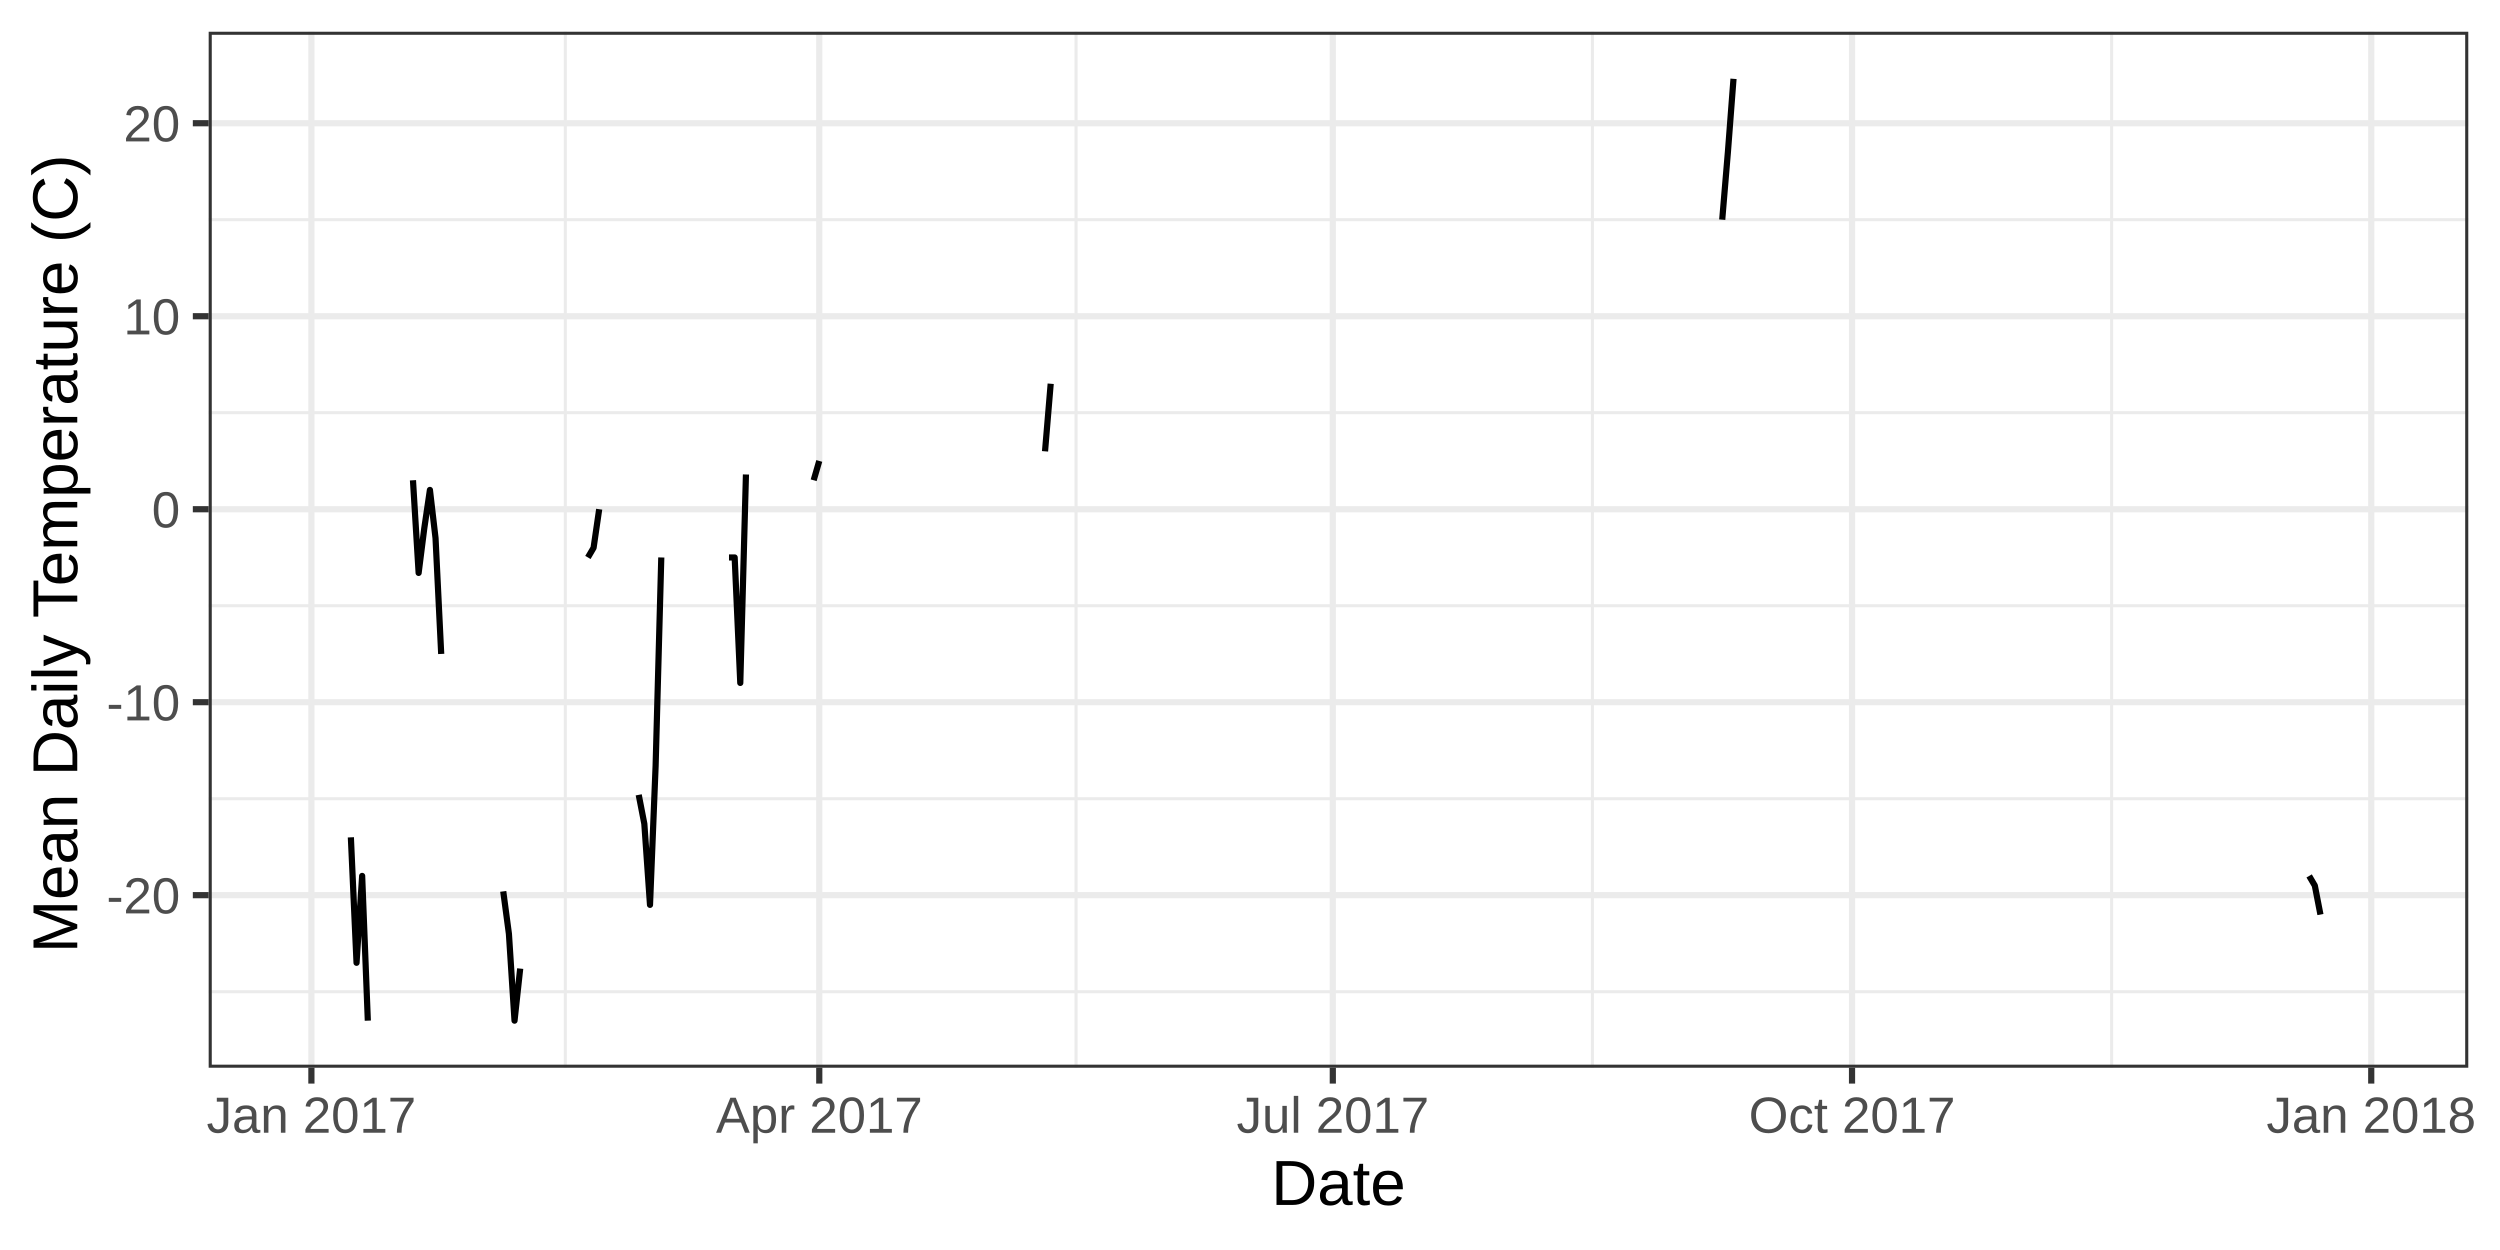
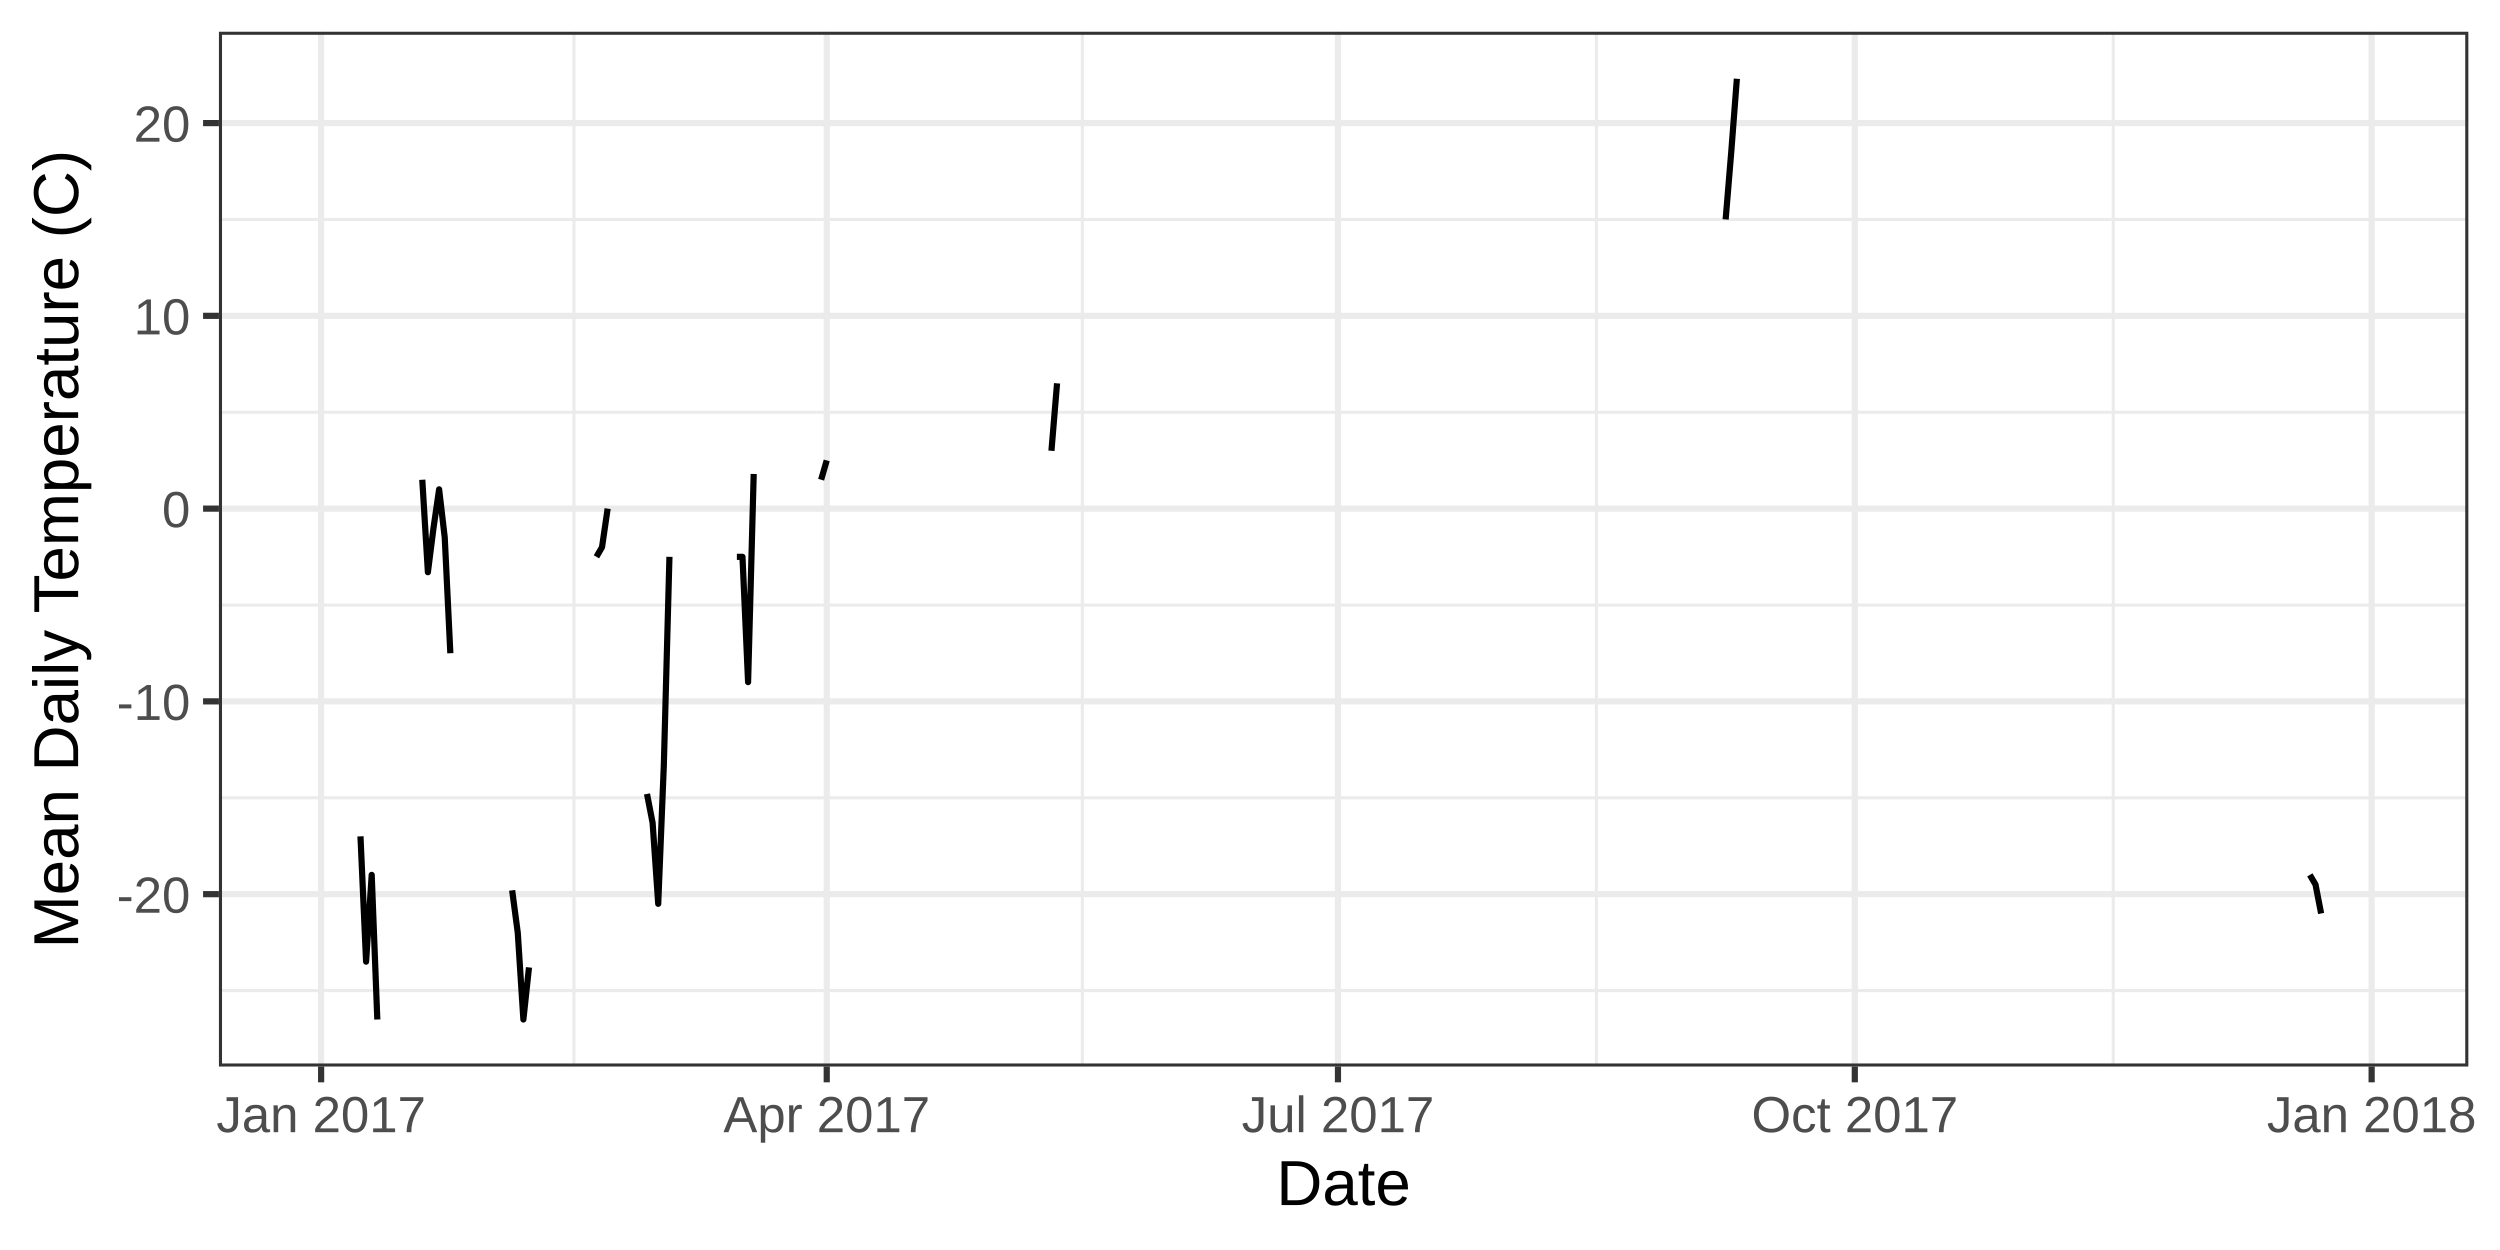
- <svg xmlns="http://www.w3.org/2000/svg" viewBox="0 0 432.00 216.00">
+ <svg xmlns="http://www.w3.org/2000/svg" class="svglite" width="432.00pt" height="216.00pt" viewBox="0 0 432.00 216.00">
  <defs>
    <style type="text/css">
-     line, polyline, polygon, path, rect, circle {
+     .svglite line, .svglite polyline, .svglite polygon, .svglite path, .svglite rect, .svglite circle {
      fill: none;
      stroke: #000000;
      stroke-linecap: round;
      stroke-linejoin: round;
      stroke-miterlimit: 10.00;
    }
  </style>
  </defs>
  <rect width="100%" height="100%" style="stroke: none; fill: #FFFFFF;" />
-   <rect x="0.00" y="0" width="432.00" height="216.00" style="stroke-width: 1.07; stroke: #FFFFFF; fill: #FFFFFF;" />
  <defs>
-     <clipPath id="cpMzYuMDZ8NDI2LjUyfDE4NC41MXw1LjQ4">
-       <rect x="36.06" y="5.48" width="390.46" height="179.03" />
-     </clipPath>
-   </defs>
-   <rect x="36.06" y="5.48" width="390.46" height="179.03" style="stroke-width: 1.07; stroke: none; fill: #FFFFFF;" clip-path="url(#cpMzYuMDZ8NDI2LjUyfDE4NC41MXw1LjQ4)" />
-   <polyline points="36.06,171.37 426.52,171.37 " style="stroke-width: 0.53; stroke: #EBEBEB; stroke-linecap: butt;" clip-path="url(#cpMzYuMDZ8NDI2LjUyfDE4NC41MXw1LjQ4)" />
-   <polyline points="36.06,138.02 426.52,138.02 " style="stroke-width: 0.53; stroke: #EBEBEB; stroke-linecap: butt;" clip-path="url(#cpMzYuMDZ8NDI2LjUyfDE4NC41MXw1LjQ4)" />
-   <polyline points="36.06,104.67 426.52,104.67 " style="stroke-width: 0.53; stroke: #EBEBEB; stroke-linecap: butt;" clip-path="url(#cpMzYuMDZ8NDI2LjUyfDE4NC41MXw1LjQ4)" />
-   <polyline points="36.06,71.31 426.52,71.31 " style="stroke-width: 0.53; stroke: #EBEBEB; stroke-linecap: butt;" clip-path="url(#cpMzYuMDZ8NDI2LjUyfDE4NC41MXw1LjQ4)" />
-   <polyline points="36.06,37.96 426.52,37.96 " style="stroke-width: 0.53; stroke: #EBEBEB; stroke-linecap: butt;" clip-path="url(#cpMzYuMDZ8NDI2LjUyfDE4NC41MXw1LjQ4)" />
-   <polyline points="97.69,184.51 97.69,5.48 " style="stroke-width: 0.53; stroke: #EBEBEB; stroke-linecap: butt;" clip-path="url(#cpMzYuMDZ8NDI2LjUyfDE4NC41MXw1LjQ4)" />
-   <polyline points="185.94,184.51 185.94,5.48 " style="stroke-width: 0.53; stroke: #EBEBEB; stroke-linecap: butt;" clip-path="url(#cpMzYuMDZ8NDI2LjUyfDE4NC41MXw1LjQ4)" />
-   <polyline points="275.17,184.51 275.17,5.48 " style="stroke-width: 0.53; stroke: #EBEBEB; stroke-linecap: butt;" clip-path="url(#cpMzYuMDZ8NDI2LjUyfDE4NC41MXw1LjQ4)" />
-   <polyline points="364.89,184.51 364.89,5.48 " style="stroke-width: 0.53; stroke: #EBEBEB; stroke-linecap: butt;" clip-path="url(#cpMzYuMDZ8NDI2LjUyfDE4NC41MXw1LjQ4)" />
-   <polyline points="36.06,154.69 426.52,154.69 " style="stroke-width: 1.07; stroke: #EBEBEB; stroke-linecap: butt;" clip-path="url(#cpMzYuMDZ8NDI2LjUyfDE4NC41MXw1LjQ4)" />
-   <polyline points="36.06,121.34 426.52,121.34 " style="stroke-width: 1.07; stroke: #EBEBEB; stroke-linecap: butt;" clip-path="url(#cpMzYuMDZ8NDI2LjUyfDE4NC41MXw1LjQ4)" />
-   <polyline points="36.06,87.99 426.52,87.99 " style="stroke-width: 1.07; stroke: #EBEBEB; stroke-linecap: butt;" clip-path="url(#cpMzYuMDZ8NDI2LjUyfDE4NC41MXw1LjQ4)" />
-   <polyline points="36.06,54.64 426.52,54.64 " style="stroke-width: 1.07; stroke: #EBEBEB; stroke-linecap: butt;" clip-path="url(#cpMzYuMDZ8NDI2LjUyfDE4NC41MXw1LjQ4)" />
-   <polyline points="36.06,21.29 426.52,21.29 " style="stroke-width: 1.07; stroke: #EBEBEB; stroke-linecap: butt;" clip-path="url(#cpMzYuMDZ8NDI2LjUyfDE4NC41MXw1LjQ4)" />
-   <polyline points="53.81,184.51 53.81,5.48 " style="stroke-width: 1.07; stroke: #EBEBEB; stroke-linecap: butt;" clip-path="url(#cpMzYuMDZ8NDI2LjUyfDE4NC41MXw1LjQ4)" />
-   <polyline points="141.57,184.51 141.57,5.48 " style="stroke-width: 1.07; stroke: #EBEBEB; stroke-linecap: butt;" clip-path="url(#cpMzYuMDZ8NDI2LjUyfDE4NC41MXw1LjQ4)" />
-   <polyline points="230.31,184.51 230.31,5.48 " style="stroke-width: 1.07; stroke: #EBEBEB; stroke-linecap: butt;" clip-path="url(#cpMzYuMDZ8NDI2LjUyfDE4NC41MXw1LjQ4)" />
-   <polyline points="320.03,184.51 320.03,5.48 " style="stroke-width: 1.07; stroke: #EBEBEB; stroke-linecap: butt;" clip-path="url(#cpMzYuMDZ8NDI2LjUyfDE4NC41MXw1LjQ4)" />
-   <polyline points="409.75,184.51 409.75,5.48 " style="stroke-width: 1.07; stroke: #EBEBEB; stroke-linecap: butt;" clip-path="url(#cpMzYuMDZ8NDI2LjUyfDE4NC41MXw1LjQ4)" />
-   <polyline points="60.63,144.69 61.61,166.37 62.58,151.36 63.56,176.37 " style="stroke-width: 1.07; stroke-linecap: butt;" clip-path="url(#cpMzYuMDZ8NDI2LjUyfDE4NC41MXw1LjQ4)" />
-   <polyline points="71.36,82.99 72.34,99.00 73.31,91.33 74.29,84.66 75.26,92.99 76.24,113.00 " style="stroke-width: 1.07; stroke-linecap: butt;" clip-path="url(#cpMzYuMDZ8NDI2LjUyfDE4NC41MXw1LjQ4)" />
-   <polyline points="86.96,154.03 87.94,161.36 88.91,176.37 89.89,167.37 " style="stroke-width: 1.07; stroke-linecap: butt;" clip-path="url(#cpMzYuMDZ8NDI2LjUyfDE4NC41MXw1LjQ4)" />
-   <polyline points="101.59,96.33 102.57,94.66 103.54,87.99 " style="stroke-width: 1.07; stroke-linecap: butt;" clip-path="url(#cpMzYuMDZ8NDI2LjUyfDE4NC41MXw1LjQ4)" />
-   <polyline points="110.37,137.35 111.34,142.35 112.32,156.36 113.29,132.35 114.27,96.33 " style="stroke-width: 1.07; stroke-linecap: butt;" clip-path="url(#cpMzYuMDZ8NDI2LjUyfDE4NC41MXw1LjQ4)" />
-   <polyline points="125.97,96.33 126.95,96.33 127.92,118.01 128.90,81.99 " style="stroke-width: 1.07; stroke-linecap: butt;" clip-path="url(#cpMzYuMDZ8NDI2LjUyfDE4NC41MXw1LjQ4)" />
-   <polyline points="140.60,82.99 141.57,79.65 " style="stroke-width: 1.07; stroke-linecap: butt;" clip-path="url(#cpMzYuMDZ8NDI2LjUyfDE4NC41MXw1LjQ4)" />
-   <polyline points="180.58,77.99 181.56,66.31 " style="stroke-width: 1.07; stroke-linecap: butt;" clip-path="url(#cpMzYuMDZ8NDI2LjUyfDE4NC41MXw1LjQ4)" />
-   <polyline points="297.60,37.96 298.58,26.29 299.55,13.62 " style="stroke-width: 1.07; stroke-linecap: butt;" clip-path="url(#cpMzYuMDZ8NDI2LjUyfDE4NC41MXw1LjQ4)" />
-   <polyline points="399.02,151.36 400.00,153.03 400.97,158.03 " style="stroke-width: 1.07; stroke-linecap: butt;" clip-path="url(#cpMzYuMDZ8NDI2LjUyfDE4NC41MXw1LjQ4)" />
-   <rect x="36.06" y="5.48" width="390.46" height="179.03" style="stroke-width: 1.07; stroke: #333333;" clip-path="url(#cpMzYuMDZ8NDI2LjUyfDE4NC41MXw1LjQ4)" />
-   <defs>
-     <clipPath id="cpMC4wMHw0MzIuMDB8MjE2LjAwfDAuMDA=">
+     <clipPath id="cpMC4wMHw0MzIuMDB8MC4wMHwyMTYuMDA=">
      <rect x="0.00" y="0.00" width="432.00" height="216.00" />
    </clipPath>
  </defs>
-   <g clip-path="url(#cpMC4wMHw0MzIuMDB8MjE2LjAwfDAuMDA=)">
-     <text x="18.41" y="157.84" style="font-size: 8.80px; fill: #4D4D4D; font-family: Arial;" textLength="12.72px" lengthAdjust="spacingAndGlyphs">-20</text>
+   <g clip-path="url(#cpMC4wMHw0MzIuMDB8MC4wMHwyMTYuMDA=)">
+     <rect x="0" y="0.00" width="432.00" height="216.00" style="stroke-width: 1.07; stroke: #FFFFFF; fill: #FFFFFF;" />
  </g>
-   <g clip-path="url(#cpMC4wMHw0MzIuMDB8MjE2LjAwfDAuMDA=)">
-     <text x="18.41" y="124.49" style="font-size: 8.80px; fill: #4D4D4D; font-family: Arial;" textLength="12.72px" lengthAdjust="spacingAndGlyphs">-10</text>
+   <defs>
+     <clipPath id="cpMzcuODN8NDI2LjUyfDUuNDh8MTg0LjI5">
+       <rect x="37.83" y="5.48" width="388.70" height="178.82" />
+     </clipPath>
+   </defs>
+   <g clip-path="url(#cpMzcuODN8NDI2LjUyfDUuNDh8MTg0LjI5)">
+     <rect x="37.83" y="5.48" width="388.70" height="178.82" style="stroke-width: 1.07; stroke: none; fill: #FFFFFF;" />
+     <polyline points="37.83,171.17 426.52,171.17 " style="stroke-width: 0.53; stroke: #EBEBEB; stroke-linecap: butt;" />
+     <polyline points="37.83,137.86 426.52,137.86 " style="stroke-width: 0.53; stroke: #EBEBEB; stroke-linecap: butt;" />
+     <polyline points="37.83,104.55 426.52,104.55 " style="stroke-width: 0.53; stroke: #EBEBEB; stroke-linecap: butt;" />
+     <polyline points="37.83,71.24 426.52,71.24 " style="stroke-width: 0.53; stroke: #EBEBEB; stroke-linecap: butt;" />
+     <polyline points="37.83,37.92 426.52,37.92 " style="stroke-width: 0.53; stroke: #EBEBEB; stroke-linecap: butt;" />
+     <polyline points="99.18,184.29 99.18,5.48 " style="stroke-width: 0.53; stroke: #EBEBEB; stroke-linecap: butt;" />
+     <polyline points="187.03,184.29 187.03,5.48 " style="stroke-width: 0.53; stroke: #EBEBEB; stroke-linecap: butt;" />
+     <polyline points="275.86,184.29 275.86,5.48 " style="stroke-width: 0.53; stroke: #EBEBEB; stroke-linecap: butt;" />
+     <polyline points="365.17,184.29 365.17,5.48 " style="stroke-width: 0.53; stroke: #EBEBEB; stroke-linecap: butt;" />
+     <polyline points="37.83,154.51 426.52,154.51 " style="stroke-width: 1.07; stroke: #EBEBEB; stroke-linecap: butt;" />
+     <polyline points="37.83,121.20 426.52,121.20 " style="stroke-width: 1.07; stroke: #EBEBEB; stroke-linecap: butt;" />
+     <polyline points="37.83,87.89 426.52,87.89 " style="stroke-width: 1.07; stroke: #EBEBEB; stroke-linecap: butt;" />
+     <polyline points="37.83,54.58 426.52,54.58 " style="stroke-width: 1.07; stroke: #EBEBEB; stroke-linecap: butt;" />
+     <polyline points="37.83,21.27 426.52,21.27 " style="stroke-width: 1.07; stroke: #EBEBEB; stroke-linecap: butt;" />
+     <polyline points="55.49,184.29 55.49,5.48 " style="stroke-width: 1.07; stroke: #EBEBEB; stroke-linecap: butt;" />
+     <polyline points="142.86,184.29 142.86,5.48 " style="stroke-width: 1.07; stroke: #EBEBEB; stroke-linecap: butt;" />
+     <polyline points="231.20,184.29 231.20,5.48 " style="stroke-width: 1.07; stroke: #EBEBEB; stroke-linecap: butt;" />
+     <polyline points="320.51,184.29 320.51,5.48 " style="stroke-width: 1.07; stroke: #EBEBEB; stroke-linecap: butt;" />
+     <polyline points="409.82,184.29 409.82,5.48 " style="stroke-width: 1.07; stroke: #EBEBEB; stroke-linecap: butt;" />
+     <polyline points="62.29,144.52 63.26,166.17 64.23,151.18 65.20,176.17 " style="stroke-width: 1.07; stroke-linecap: butt;" />
+     <polyline points="72.97,82.90 73.94,98.88 74.91,91.22 75.88,84.56 76.85,92.89 77.82,112.88 " style="stroke-width: 1.07; stroke-linecap: butt;" />
+     <polyline points="88.50,153.85 89.47,161.18 90.44,176.17 91.41,167.17 " style="stroke-width: 1.07; stroke-linecap: butt;" />
+     <polyline points="103.06,96.22 104.03,94.55 105.00,87.89 " style="stroke-width: 1.07; stroke-linecap: butt;" />
+     <polyline points="111.80,137.19 112.77,142.19 113.74,156.18 114.71,132.20 115.68,96.22 " style="stroke-width: 1.07; stroke-linecap: butt;" />
+     <polyline points="127.33,96.22 128.30,96.22 129.27,117.87 130.24,81.90 " style="stroke-width: 1.07; stroke-linecap: butt;" />
+     <polyline points="141.89,82.90 142.86,79.56 " style="stroke-width: 1.07; stroke-linecap: butt;" />
+     <polyline points="181.69,77.90 182.66,66.24 " style="stroke-width: 1.07; stroke-linecap: butt;" />
+     <polyline points="298.19,37.92 299.16,26.27 300.13,13.61 " style="stroke-width: 1.07; stroke-linecap: butt;" />
+     <polyline points="399.14,151.18 400.12,152.85 401.09,157.85 " style="stroke-width: 1.07; stroke-linecap: butt;" />
+     <rect x="37.83" y="5.48" width="388.70" height="178.82" style="stroke-width: 1.07; stroke: #333333;" />
  </g>
-   <g clip-path="url(#cpMC4wMHw0MzIuMDB8MjE2LjAwfDAuMDA=)">
-     <text x="26.23" y="91.14" style="font-size: 8.80px; fill: #4D4D4D; font-family: Arial;" textLength="4.89px" lengthAdjust="spacingAndGlyphs">0</text>
-   </g>
-   <g clip-path="url(#cpMC4wMHw0MzIuMDB8MjE2LjAwfDAuMDA=)">
-     <text x="21.34" y="57.79" style="font-size: 8.80px; fill: #4D4D4D; font-family: Arial;" textLength="9.79px" lengthAdjust="spacingAndGlyphs">10</text>
-   </g>
-   <g clip-path="url(#cpMC4wMHw0MzIuMDB8MjE2LjAwfDAuMDA=)">
-     <text x="21.34" y="24.44" style="font-size: 8.80px; fill: #4D4D4D; font-family: Arial;" textLength="9.79px" lengthAdjust="spacingAndGlyphs">20</text>
-   </g>
-   <polyline points="33.32,154.69 36.06,154.69 " style="stroke-width: 1.07; stroke: #333333; stroke-linecap: butt;" clip-path="url(#cpMC4wMHw0MzIuMDB8MjE2LjAwfDAuMDA=)" />
-   <polyline points="33.32,121.34 36.06,121.34 " style="stroke-width: 1.07; stroke: #333333; stroke-linecap: butt;" clip-path="url(#cpMC4wMHw0MzIuMDB8MjE2LjAwfDAuMDA=)" />
-   <polyline points="33.32,87.99 36.06,87.99 " style="stroke-width: 1.07; stroke: #333333; stroke-linecap: butt;" clip-path="url(#cpMC4wMHw0MzIuMDB8MjE2LjAwfDAuMDA=)" />
-   <polyline points="33.32,54.64 36.06,54.64 " style="stroke-width: 1.07; stroke: #333333; stroke-linecap: butt;" clip-path="url(#cpMC4wMHw0MzIuMDB8MjE2LjAwfDAuMDA=)" />
-   <polyline points="33.32,21.29 36.06,21.29 " style="stroke-width: 1.07; stroke: #333333; stroke-linecap: butt;" clip-path="url(#cpMC4wMHw0MzIuMDB8MjE2LjAwfDAuMDA=)" />
-   <polyline points="53.81,187.25 53.81,184.51 " style="stroke-width: 1.07; stroke: #333333; stroke-linecap: butt;" clip-path="url(#cpMC4wMHw0MzIuMDB8MjE2LjAwfDAuMDA=)" />
-   <polyline points="141.57,187.25 141.57,184.51 " style="stroke-width: 1.07; stroke: #333333; stroke-linecap: butt;" clip-path="url(#cpMC4wMHw0MzIuMDB8MjE2LjAwfDAuMDA=)" />
-   <polyline points="230.31,187.25 230.31,184.51 " style="stroke-width: 1.07; stroke: #333333; stroke-linecap: butt;" clip-path="url(#cpMC4wMHw0MzIuMDB8MjE2LjAwfDAuMDA=)" />
-   <polyline points="320.03,187.25 320.03,184.51 " style="stroke-width: 1.07; stroke: #333333; stroke-linecap: butt;" clip-path="url(#cpMC4wMHw0MzIuMDB8MjE2LjAwfDAuMDA=)" />
-   <polyline points="409.75,187.25 409.75,184.51 " style="stroke-width: 1.07; stroke: #333333; stroke-linecap: butt;" clip-path="url(#cpMC4wMHw0MzIuMDB8MjE2LjAwfDAuMDA=)" />
-   <g clip-path="url(#cpMC4wMHw0MzIuMDB8MjE2LjAwfDAuMDA=)">
-     <text x="35.70" y="195.74" style="font-size: 8.80px; fill: #4D4D4D; font-family: Arial;" textLength="36.21px" lengthAdjust="spacingAndGlyphs">Jan 2017</text>
-   </g>
-   <g clip-path="url(#cpMC4wMHw0MzIuMDB8MjE2LjAwfDAuMDA=)">
-     <text x="123.72" y="195.74" style="font-size: 8.80px; fill: #4D4D4D; font-family: Arial;" textLength="35.72px" lengthAdjust="spacingAndGlyphs">Apr 2017</text>
-   </g>
-   <g clip-path="url(#cpMC4wMHw0MzIuMDB8MjE2LjAwfDAuMDA=)">
-     <text x="213.68" y="195.74" style="font-size: 8.80px; fill: #4D4D4D; font-family: Arial;" textLength="33.27px" lengthAdjust="spacingAndGlyphs">Jul 2017</text>
-   </g>
-   <g clip-path="url(#cpMC4wMHw0MzIuMDB8MjE2LjAwfDAuMDA=)">
-     <text x="302.18" y="195.74" style="font-size: 8.80px; fill: #4D4D4D; font-family: Arial;" textLength="35.71px" lengthAdjust="spacingAndGlyphs">Oct 2017</text>
-   </g>
-   <g clip-path="url(#cpMC4wMHw0MzIuMDB8MjE2LjAwfDAuMDA=)">
-     <text x="391.64" y="195.74" style="font-size: 8.80px; fill: #4D4D4D; font-family: Arial;" textLength="36.21px" lengthAdjust="spacingAndGlyphs">Jan 2018</text>
-   </g>
-   <g clip-path="url(#cpMC4wMHw0MzIuMDB8MjE2LjAwfDAuMDA=)">
-     <text x="219.67" y="208.21" style="font-size: 11.00px; font-family: Arial;" textLength="23.24px" lengthAdjust="spacingAndGlyphs">Date</text>
-   </g>
-   <g clip-path="url(#cpMC4wMHw0MzIuMDB8MjE2LjAwfDAuMDA=)">
-     <text transform="translate(13.35,164.68) rotate(-90)" style="font-size: 11.00px; font-family: Arial;" textLength="139.37px" lengthAdjust="spacingAndGlyphs">Mean Daily Temperature (C)</text>
+   <g clip-path="url(#cpMC4wMHw0MzIuMDB8MC4wMHwyMTYuMDA=)">
+     <text x="32.89" y="157.72" text-anchor="end" style="font-size: 8.80px; fill: #4D4D4D; font-family: Arial;" textLength="14.36px" lengthAdjust="spacingAndGlyphs">-20</text>
+     <text x="32.89" y="124.41" text-anchor="end" style="font-size: 8.80px; fill: #4D4D4D; font-family: Arial;" textLength="14.36px" lengthAdjust="spacingAndGlyphs">-10</text>
+     <text x="32.89" y="91.10" text-anchor="end" style="font-size: 8.80px; fill: #4D4D4D; font-family: Arial;" textLength="5.59px" lengthAdjust="spacingAndGlyphs">0</text>
+     <text x="32.89" y="57.79" text-anchor="end" style="font-size: 8.80px; fill: #4D4D4D; font-family: Arial;" textLength="11.19px" lengthAdjust="spacingAndGlyphs">10</text>
+     <text x="32.89" y="24.48" text-anchor="end" style="font-size: 8.80px; fill: #4D4D4D; font-family: Arial;" textLength="11.19px" lengthAdjust="spacingAndGlyphs">20</text>
+     <polyline points="35.09,154.51 37.83,154.51 " style="stroke-width: 1.07; stroke: #333333; stroke-linecap: butt;" />
+     <polyline points="35.09,121.20 37.83,121.20 " style="stroke-width: 1.07; stroke: #333333; stroke-linecap: butt;" />
+     <polyline points="35.09,87.89 37.83,87.89 " style="stroke-width: 1.07; stroke: #333333; stroke-linecap: butt;" />
+     <polyline points="35.09,54.58 37.83,54.58 " style="stroke-width: 1.07; stroke: #333333; stroke-linecap: butt;" />
+     <polyline points="35.09,21.27 37.83,21.27 " style="stroke-width: 1.07; stroke: #333333; stroke-linecap: butt;" />
+     <polyline points="55.49,187.03 55.49,184.29 " style="stroke-width: 1.07; stroke: #333333; stroke-linecap: butt;" />
+     <polyline points="142.86,187.03 142.86,184.29 " style="stroke-width: 1.07; stroke: #333333; stroke-linecap: butt;" />
+     <polyline points="231.20,187.03 231.20,184.29 " style="stroke-width: 1.07; stroke: #333333; stroke-linecap: butt;" />
+     <polyline points="320.51,187.03 320.51,184.29 " style="stroke-width: 1.07; stroke: #333333; stroke-linecap: butt;" />
+     <polyline points="409.82,187.03 409.82,184.29 " style="stroke-width: 1.07; stroke: #333333; stroke-linecap: butt;" />
+     <text x="55.49" y="195.64" text-anchor="middle" style="font-size: 8.80px; fill: #4D4D4D; font-family: Arial;" textLength="38.73px" lengthAdjust="spacingAndGlyphs">Jan 2017</text>
+     <text x="142.86" y="195.64" text-anchor="middle" style="font-size: 8.80px; fill: #4D4D4D; font-family: Arial;" textLength="40.39px" lengthAdjust="spacingAndGlyphs">Apr 2017</text>
+     <text x="231.20" y="195.64" text-anchor="middle" style="font-size: 8.80px; fill: #4D4D4D; font-family: Arial;" textLength="35.78px" lengthAdjust="spacingAndGlyphs">Jul 2017</text>
+     <text x="320.51" y="195.64" text-anchor="middle" style="font-size: 8.80px; fill: #4D4D4D; font-family: Arial;" textLength="40.38px" lengthAdjust="spacingAndGlyphs">Oct 2017</text>
+     <text x="409.82" y="195.64" text-anchor="middle" style="font-size: 8.80px; fill: #4D4D4D; font-family: Arial;" textLength="38.73px" lengthAdjust="spacingAndGlyphs">Jan 2018</text>
+     <text x="232.17" y="208.23" text-anchor="middle" style="font-size: 11.00px; font-family: Arial;" textLength="26.29px" lengthAdjust="spacingAndGlyphs">Date</text>
+     <text transform="translate(13.50,94.89) rotate(-90)" text-anchor="middle" style="font-size: 11.00px; font-family: Arial;" textLength="154.24px" lengthAdjust="spacingAndGlyphs">Mean Daily Temperature (C)</text>
  </g>
</svg>
